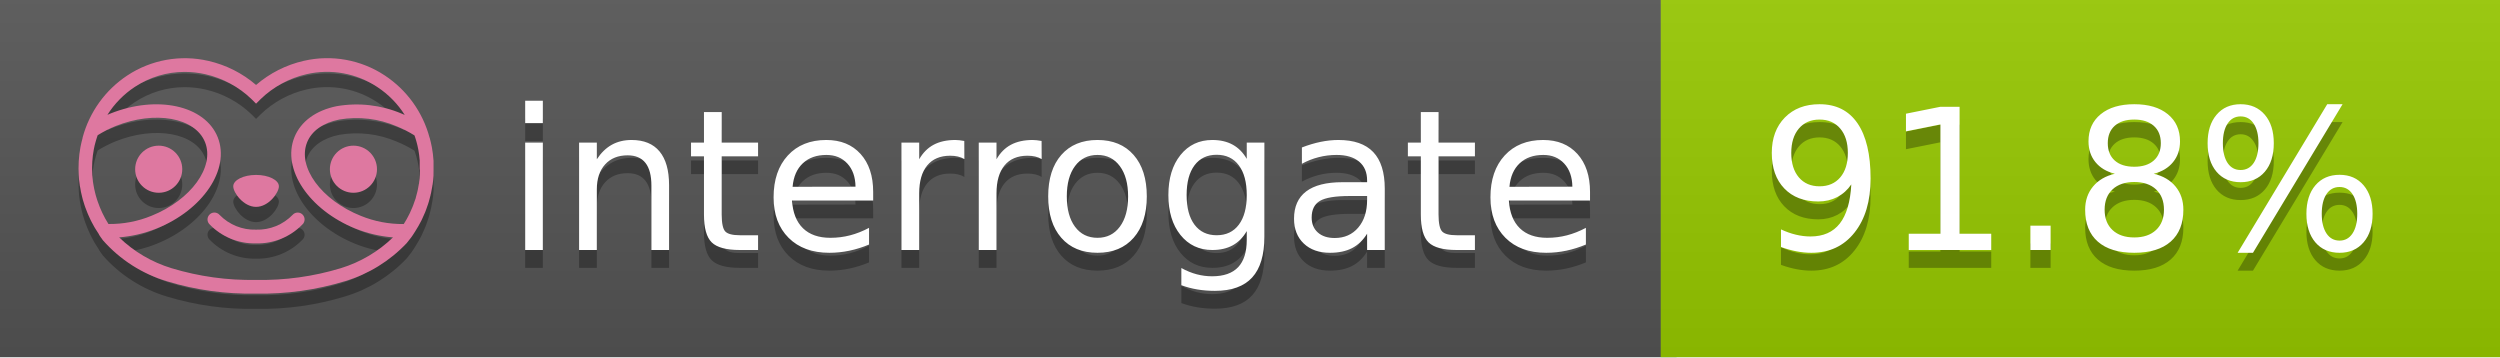
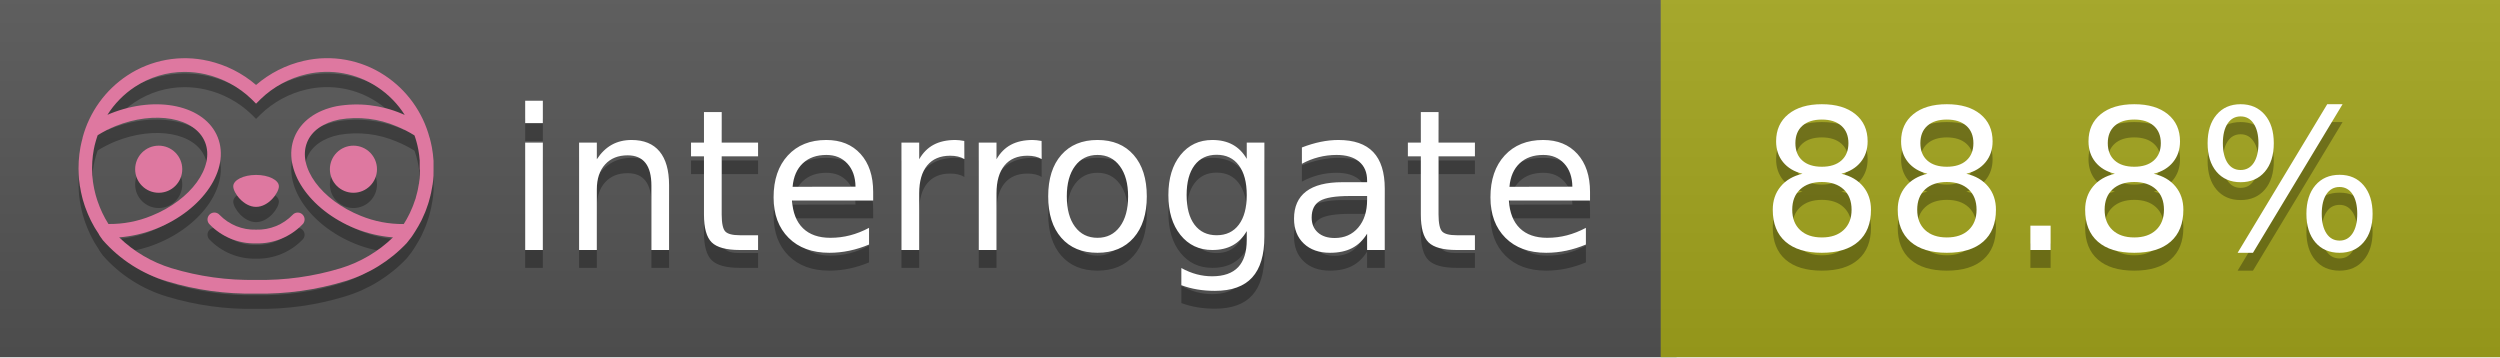
<svg xmlns="http://www.w3.org/2000/svg" width="140" height="20" viewBox="0 0 140 20" version="1.1" xml:space="preserve" style="fill-rule:evenodd;clip-rule:evenodd;stroke-linejoin:round;stroke-miterlimit:2;">
  <g transform="matrix(1,0,0,1,22,0)">
    <g id="backgrounds" transform="matrix(1.32789,0,0,1,-22.3892,0)">
      <rect x="0" y="0" width="71" height="20" style="fill:rgb(85,85,85);" />
    </g>
-     <rect x="71" y="0" width="47" height="20" data-interrogate="color" style="fill:#97CA00" />
+     <rect x="71" y="0" width="47" height="20" data-interrogate="color" style="fill:#a4a61d" />
    <g transform="matrix(1.19746,0,0,1,-22.3744,-4.85723e-16)">
      <rect x="0" y="0" width="118" height="20" style="fill:url(#_Linear1);" />
    </g>
  </g>
  <g fill="#fff" text-anchor="middle" font-family="DejaVu Sans,Verdana,Geneva,sans-serif" font-size="110">
    <text x="590" y="150" fill="#010101" fill-opacity=".3" transform="scale(.1)" textLength="610">interrogate</text>
    <text x="590" y="140" transform="scale(.1)" textLength="610">interrogate</text>
-     <text x="1160" y="150" fill="#010101" fill-opacity=".3" transform="scale(.1)" textLength="370" data-interrogate="result">91.8%</text>
-     <text x="1160" y="140" transform="scale(.1)" textLength="370" data-interrogate="result">91.8%</text>
+     <text x="1160" y="150" fill="#010101" fill-opacity=".3" transform="scale(.1)" textLength="370" data-interrogate="result">88.8%</text>
+     <text x="1160" y="140" transform="scale(.1)" textLength="370" data-interrogate="result">88.8%</text>
  </g>
  <g id="logo-shadow" transform="matrix(0.854876,0,0,0.854876,-6.73514,1.732)">
    <g transform="matrix(0.299012,0,0,0.299012,9.70229,-6.68582)">
      <path d="M50,64.25C52.76,64.25 55,61.13 55,59.75C55,58.37 52.76,57.25 50,57.25C47.24,57.25 45,58.37 45,59.75C45,61.13 47.24,64.25 50,64.25Z" style="fill:rgb(1,1,1);fill-opacity:0.3;fill-rule:nonzero;" />
    </g>
    <g transform="matrix(0.299012,0,0,0.299012,9.70229,-6.68582)">
      <path d="M88,49.05C86.506,43.475 83.018,38.638 78.2,35.46C72.969,32.002 66.539,30.844 60.43,32.26C56.576,33.145 52.995,34.958 50,37.54C46.998,34.958 43.411,33.149 39.55,32.27C33.441,30.853 27.011,32.011 21.78,35.47C16.97,38.652 13.489,43.489 12,49.06L12,49.13C11.82,49.79 11.66,50.46 11.53,51.13C11.146,53.207 11.021,55.323 11.16,57.43C11.16,58.03 11.26,58.63 11.34,59.23C11.34,59.51 11.43,59.79 11.48,60.07C11.53,60.35 11.58,60.68 11.64,60.98C11.7,61.28 11.8,61.69 11.89,62.05C11.98,62.41 11.99,62.47 12.05,62.68C12.16,63.07 12.28,63.46 12.41,63.84L12.58,64.34C12.72,64.74 12.88,65.14 13.04,65.53L13.23,65.98C13.403,66.373 13.583,66.767 13.77,67.16L13.99,67.59C14.19,67.97 14.39,68.35 14.61,68.73L14.87,69.15C15.1,69.52 15.33,69.89 15.58,70.26L15.58,70.32L15.99,70.93C16.14,71.14 16.29,71.36 16.45,71.57C20.206,75.83 25.086,78.95 30.53,80.57C36.839,82.48 43.41,83.385 50,83.25C56.599,83.374 63.177,82.456 69.49,80.53C74.644,78.978 79.303,76.102 83,72.19C83.34,71.78 83.65,71.35 84,70.92L84.18,70.66L84.33,70.44L84.41,70.32C84.55,70.12 84.67,69.9 84.81,69.7C85.07,69.3 85.32,68.89 85.55,68.48C85.78,68.07 86.02,67.65 86.23,67.22C86.31,67.05 86.39,66.88 86.47,66.7C86.67,66.28 86.85,65.87 87.03,65.44L87.23,64.92C87.397,64.487 87.55,64.05 87.69,63.61L87.85,63.09C87.98,62.64 88.1,62.19 88.21,61.74C88.21,61.57 88.3,61.39 88.33,61.22C88.43,60.75 88.52,60.22 88.6,59.79C88.6,59.64 88.66,59.49 88.68,59.33C88.77,58.71 88.84,58.08 88.88,57.45L88.88,54.17C88.817,53.164 88.693,52.162 88.51,51.17C88.38,50.5 88.23,49.84 88.05,49.17L88,49.05ZM85.89,56.44L85.89,57.23C85.89,57.78 85.79,58.32 85.72,58.86C85.72,59.01 85.72,59.15 85.65,59.3C85.59,59.7 85.51,60.11 85.43,60.51L85.32,60.99C85.23,61.38 85.12,61.77 85.01,62.16C85.01,62.31 84.93,62.46 84.88,62.6C84.74,63.04 84.59,63.47 84.42,63.9L84.27,64.28C84.1,64.71 83.91,65.14 83.71,65.56C83.51,65.98 83.43,66.12 83.28,66.4L83.01,66.91C82.83,67.223 82.643,67.537 82.45,67.85L82.35,68.01C79.121,68.047 75.918,67.434 72.93,66.21C64.27,62.74 59,55.52 61.18,50.11C62.18,47.6 64.7,45.82 68.26,45.11C72.489,44.395 76.835,44.908 80.78,46.59C82.141,47.144 83.453,47.813 84.7,48.59C84.76,48.76 84.82,48.93 84.88,49.1C84.94,49.27 85.05,49.63 85.12,49.9C85.28,50.5 85.44,51.1 85.55,51.73C85.691,52.507 85.792,53.292 85.85,54.08L85.85,55.89C85.85,56.12 85.91,56.25 85.91,56.45L85.89,56.44ZM17.66,68C16.668,66.435 15.869,64.756 15.28,63L15.17,62.68C15.06,62.35 14.96,62.01 14.87,61.68C14.823,61.493 14.777,61.31 14.73,61.13C14.66,60.84 14.59,60.55 14.53,60.27C14.47,59.99 14.43,59.72 14.38,59.44C14.33,59.16 14.3,59 14.27,58.78C14.2,58.27 14.15,57.78 14.11,57.23L14.11,57.03C14.008,55.236 14.122,53.437 14.45,51.67C14.56,51.06 14.71,50.46 14.88,49.87C14.96,49.59 15.04,49.32 15.13,49.05C15.22,48.78 15.24,48.72 15.3,48.55C16.548,47.774 17.859,47.105 19.22,46.55C27.86,43.09 36.65,44.67 38.82,50.08C40.99,55.49 35.73,62.74 27.09,66.2C24.101,67.431 20.893,68.043 17.66,68ZM68.57,77.68C62.554,79.508 56.287,80.376 50,80.25C43.737,80.37 37.495,79.506 31.5,77.69C27.185,76.38 23.243,74.062 20,70.93C22.815,70.706 25.58,70.055 28.2,69C38.37,64.92 44.39,56 41.6,49C38.81,42 28.27,39.72 18.1,43.8L17.43,44.09C18.973,41.648 21.019,39.561 23.43,37.97C26.671,35.824 30.473,34.68 34.36,34.68C35.884,34.681 37.404,34.852 38.89,35.19C42.694,36.049 46.191,37.935 49,40.64L50,41.64L51,40.64C53.797,37.937 57.279,36.049 61.07,35.18C66.402,33.947 72.014,34.968 76.57,38C78.98,39.588 81.026,41.671 82.57,44.11L81.9,43.82C77.409,41.921 72.464,41.355 67.66,42.19C63.08,43.12 59.79,45.54 58.39,49.02C55.6,55.97 61.62,64.94 71.79,69.02C74.414,70.07 77.182,70.714 80,70.93C76.776,74.05 72.859,76.363 68.57,77.68Z" style="fill:rgb(1,1,1);fill-opacity:0.3;fill-rule:nonzero;" />
    </g>
    <g transform="matrix(0.299012,0,0,0.299012,9.70229,-6.68582)">
      <circle cx="71.33" cy="56" r="5.16" style="fill:rgb(1,1,1);fill-opacity:0.3;" />
    </g>
    <g transform="matrix(0.299012,0,0,0.299012,9.70229,-6.68582)">
      <circle cx="28.67" cy="56" r="5.16" style="fill:rgb(1,1,1);fill-opacity:0.3;" />
    </g>
    <g transform="matrix(0.299012,0,0,0.299012,9.70229,-6.68582)">
      <path d="M58,66C55.912,68.161 53.003,69.339 50,69.24C46.997,69.339 44.088,68.161 42,66C41.714,65.677 41.302,65.491 40.87,65.491C40.042,65.491 39.361,66.172 39.361,67C39.361,67.368 39.496,67.724 39.74,68C42.403,70.804 46.134,72.35 50,72.25C53.862,72.347 57.59,70.802 60.25,68C60.495,67.725 60.63,67.369 60.63,67C60.63,66.174 59.951,65.495 59.125,65.495C58.695,65.495 58.285,65.679 58,66Z" style="fill:rgb(1,1,1);fill-opacity:0.3;fill-rule:nonzero;" />
    </g>
  </g>
  <g id="logo-pink" transform="matrix(0.854876,0,0,0.854876,-6.73514,0.877124)">
    <g transform="matrix(0.299012,0,0,0.299012,9.70229,-6.68582)">
      <path d="M50,64.25C52.76,64.25 55,61.13 55,59.75C55,58.37 52.76,57.25 50,57.25C47.24,57.25 45,58.37 45,59.75C45,61.13 47.24,64.25 50,64.25Z" style="fill:rgb(222,120,160);fill-rule:nonzero;" />
    </g>
    <g transform="matrix(0.299012,0,0,0.299012,9.70229,-6.68582)">
      <path d="M88,49.05C86.506,43.475 83.018,38.638 78.2,35.46C72.969,32.002 66.539,30.844 60.43,32.26C56.576,33.145 52.995,34.958 50,37.54C46.998,34.958 43.411,33.149 39.55,32.27C33.441,30.853 27.011,32.011 21.78,35.47C16.97,38.652 13.489,43.489 12,49.06L12,49.13C11.82,49.79 11.66,50.46 11.53,51.13C11.146,53.207 11.021,55.323 11.16,57.43C11.16,58.03 11.26,58.63 11.34,59.23C11.34,59.51 11.43,59.79 11.48,60.07C11.53,60.35 11.58,60.68 11.64,60.98C11.7,61.28 11.8,61.69 11.89,62.05C11.98,62.41 11.99,62.47 12.05,62.68C12.16,63.07 12.28,63.46 12.41,63.84L12.58,64.34C12.72,64.74 12.88,65.14 13.04,65.53L13.23,65.98C13.403,66.373 13.583,66.767 13.77,67.16L13.99,67.59C14.19,67.97 14.39,68.35 14.61,68.73L14.87,69.15C15.1,69.52 15.33,69.89 15.58,70.26L15.58,70.32L15.99,70.93C16.14,71.14 16.29,71.36 16.45,71.57C20.206,75.83 25.086,78.95 30.53,80.57C36.839,82.48 43.41,83.385 50,83.25C56.599,83.374 63.177,82.456 69.49,80.53C74.644,78.978 79.303,76.102 83,72.19C83.34,71.78 83.65,71.35 84,70.92L84.18,70.66L84.33,70.44L84.41,70.32C84.55,70.12 84.67,69.9 84.81,69.7C85.07,69.3 85.32,68.89 85.55,68.48C85.78,68.07 86.02,67.65 86.23,67.22C86.31,67.05 86.39,66.88 86.47,66.7C86.67,66.28 86.85,65.87 87.03,65.44L87.23,64.92C87.397,64.487 87.55,64.05 87.69,63.61L87.85,63.09C87.98,62.64 88.1,62.19 88.21,61.74C88.21,61.57 88.3,61.39 88.33,61.22C88.43,60.75 88.52,60.22 88.6,59.79C88.6,59.64 88.66,59.49 88.68,59.33C88.77,58.71 88.84,58.08 88.88,57.45L88.88,54.17C88.817,53.164 88.693,52.162 88.51,51.17C88.38,50.5 88.23,49.84 88.05,49.17L88,49.05ZM85.89,56.44L85.89,57.23C85.89,57.78 85.79,58.32 85.72,58.86C85.72,59.01 85.72,59.15 85.65,59.3C85.59,59.7 85.51,60.11 85.43,60.51L85.32,60.99C85.23,61.38 85.12,61.77 85.01,62.16C85.01,62.31 84.93,62.46 84.88,62.6C84.74,63.04 84.59,63.47 84.42,63.9L84.27,64.28C84.1,64.71 83.91,65.14 83.71,65.56C83.51,65.98 83.43,66.12 83.28,66.4L83.01,66.91C82.83,67.223 82.643,67.537 82.45,67.85L82.35,68.01C79.121,68.047 75.918,67.434 72.93,66.21C64.27,62.74 59,55.52 61.18,50.11C62.18,47.6 64.7,45.82 68.26,45.11C72.489,44.395 76.835,44.908 80.78,46.59C82.141,47.144 83.453,47.813 84.7,48.59C84.76,48.76 84.82,48.93 84.88,49.1C84.94,49.27 85.05,49.63 85.12,49.9C85.28,50.5 85.44,51.1 85.55,51.73C85.691,52.507 85.792,53.292 85.85,54.08L85.85,55.89C85.85,56.12 85.91,56.25 85.91,56.45L85.89,56.44ZM17.66,68C16.668,66.435 15.869,64.756 15.28,63L15.17,62.68C15.06,62.35 14.96,62.01 14.87,61.68C14.823,61.493 14.777,61.31 14.73,61.13C14.66,60.84 14.59,60.55 14.53,60.27C14.47,59.99 14.43,59.72 14.38,59.44C14.33,59.16 14.3,59 14.27,58.78C14.2,58.27 14.15,57.78 14.11,57.23L14.11,57.03C14.008,55.236 14.122,53.437 14.45,51.67C14.56,51.06 14.71,50.46 14.88,49.87C14.96,49.59 15.04,49.32 15.13,49.05C15.22,48.78 15.24,48.72 15.3,48.55C16.548,47.774 17.859,47.105 19.22,46.55C27.86,43.09 36.65,44.67 38.82,50.08C40.99,55.49 35.73,62.74 27.09,66.2C24.101,67.431 20.893,68.043 17.66,68ZM68.57,77.68C62.554,79.508 56.287,80.376 50,80.25C43.737,80.37 37.495,79.506 31.5,77.69C27.185,76.38 23.243,74.062 20,70.93C22.815,70.706 25.58,70.055 28.2,69C38.37,64.92 44.39,56 41.6,49C38.81,42 28.27,39.72 18.1,43.8L17.43,44.09C18.973,41.648 21.019,39.561 23.43,37.97C26.671,35.824 30.473,34.68 34.36,34.68C35.884,34.681 37.404,34.852 38.89,35.19C42.694,36.049 46.191,37.935 49,40.64L50,41.64L51,40.64C53.797,37.937 57.279,36.049 61.07,35.18C66.402,33.947 72.014,34.968 76.57,38C78.98,39.588 81.026,41.671 82.57,44.11L81.9,43.82C77.409,41.921 72.464,41.355 67.66,42.19C63.08,43.12 59.79,45.54 58.39,49.02C55.6,55.97 61.62,64.94 71.79,69.02C74.414,70.07 77.182,70.714 80,70.93C76.776,74.05 72.859,76.363 68.57,77.68Z" style="fill:rgb(222,120,160);fill-rule:nonzero;" />
    </g>
    <g transform="matrix(0.299012,0,0,0.299012,9.70229,-6.68582)">
      <circle cx="71.33" cy="56" r="5.16" style="fill:rgb(222,120,160);" />
    </g>
    <g transform="matrix(0.299012,0,0,0.299012,9.70229,-6.68582)">
      <circle cx="28.67" cy="56" r="5.16" style="fill:rgb(222,120,160);" />
    </g>
    <g transform="matrix(0.299012,0,0,0.299012,9.70229,-6.68582)">
      <path d="M58,66C55.912,68.161 53.003,69.339 50,69.24C46.997,69.339 44.088,68.161 42,66C41.714,65.677 41.302,65.491 40.87,65.491C40.042,65.491 39.361,66.172 39.361,67C39.361,67.368 39.496,67.724 39.74,68C42.403,70.804 46.134,72.35 50,72.25C53.862,72.347 57.59,70.802 60.25,68C60.495,67.725 60.63,67.369 60.63,67C60.63,66.174 59.951,65.495 59.125,65.495C58.695,65.495 58.285,65.679 58,66Z" style="fill:rgb(222,120,160);fill-rule:nonzero;" />
    </g>
  </g>
  <defs>
    <linearGradient id="_Linear1" x1="0" y1="0" x2="1" y2="0" gradientUnits="userSpaceOnUse" gradientTransform="matrix(1.22465e-15,20,-20,1.22465e-15,0,0)">
      <stop offset="0" style="stop-color:rgb(187,187,187);stop-opacity:0.1" />
      <stop offset="1" style="stop-color:black;stop-opacity:0.1" />
    </linearGradient>
  </defs>
</svg>
